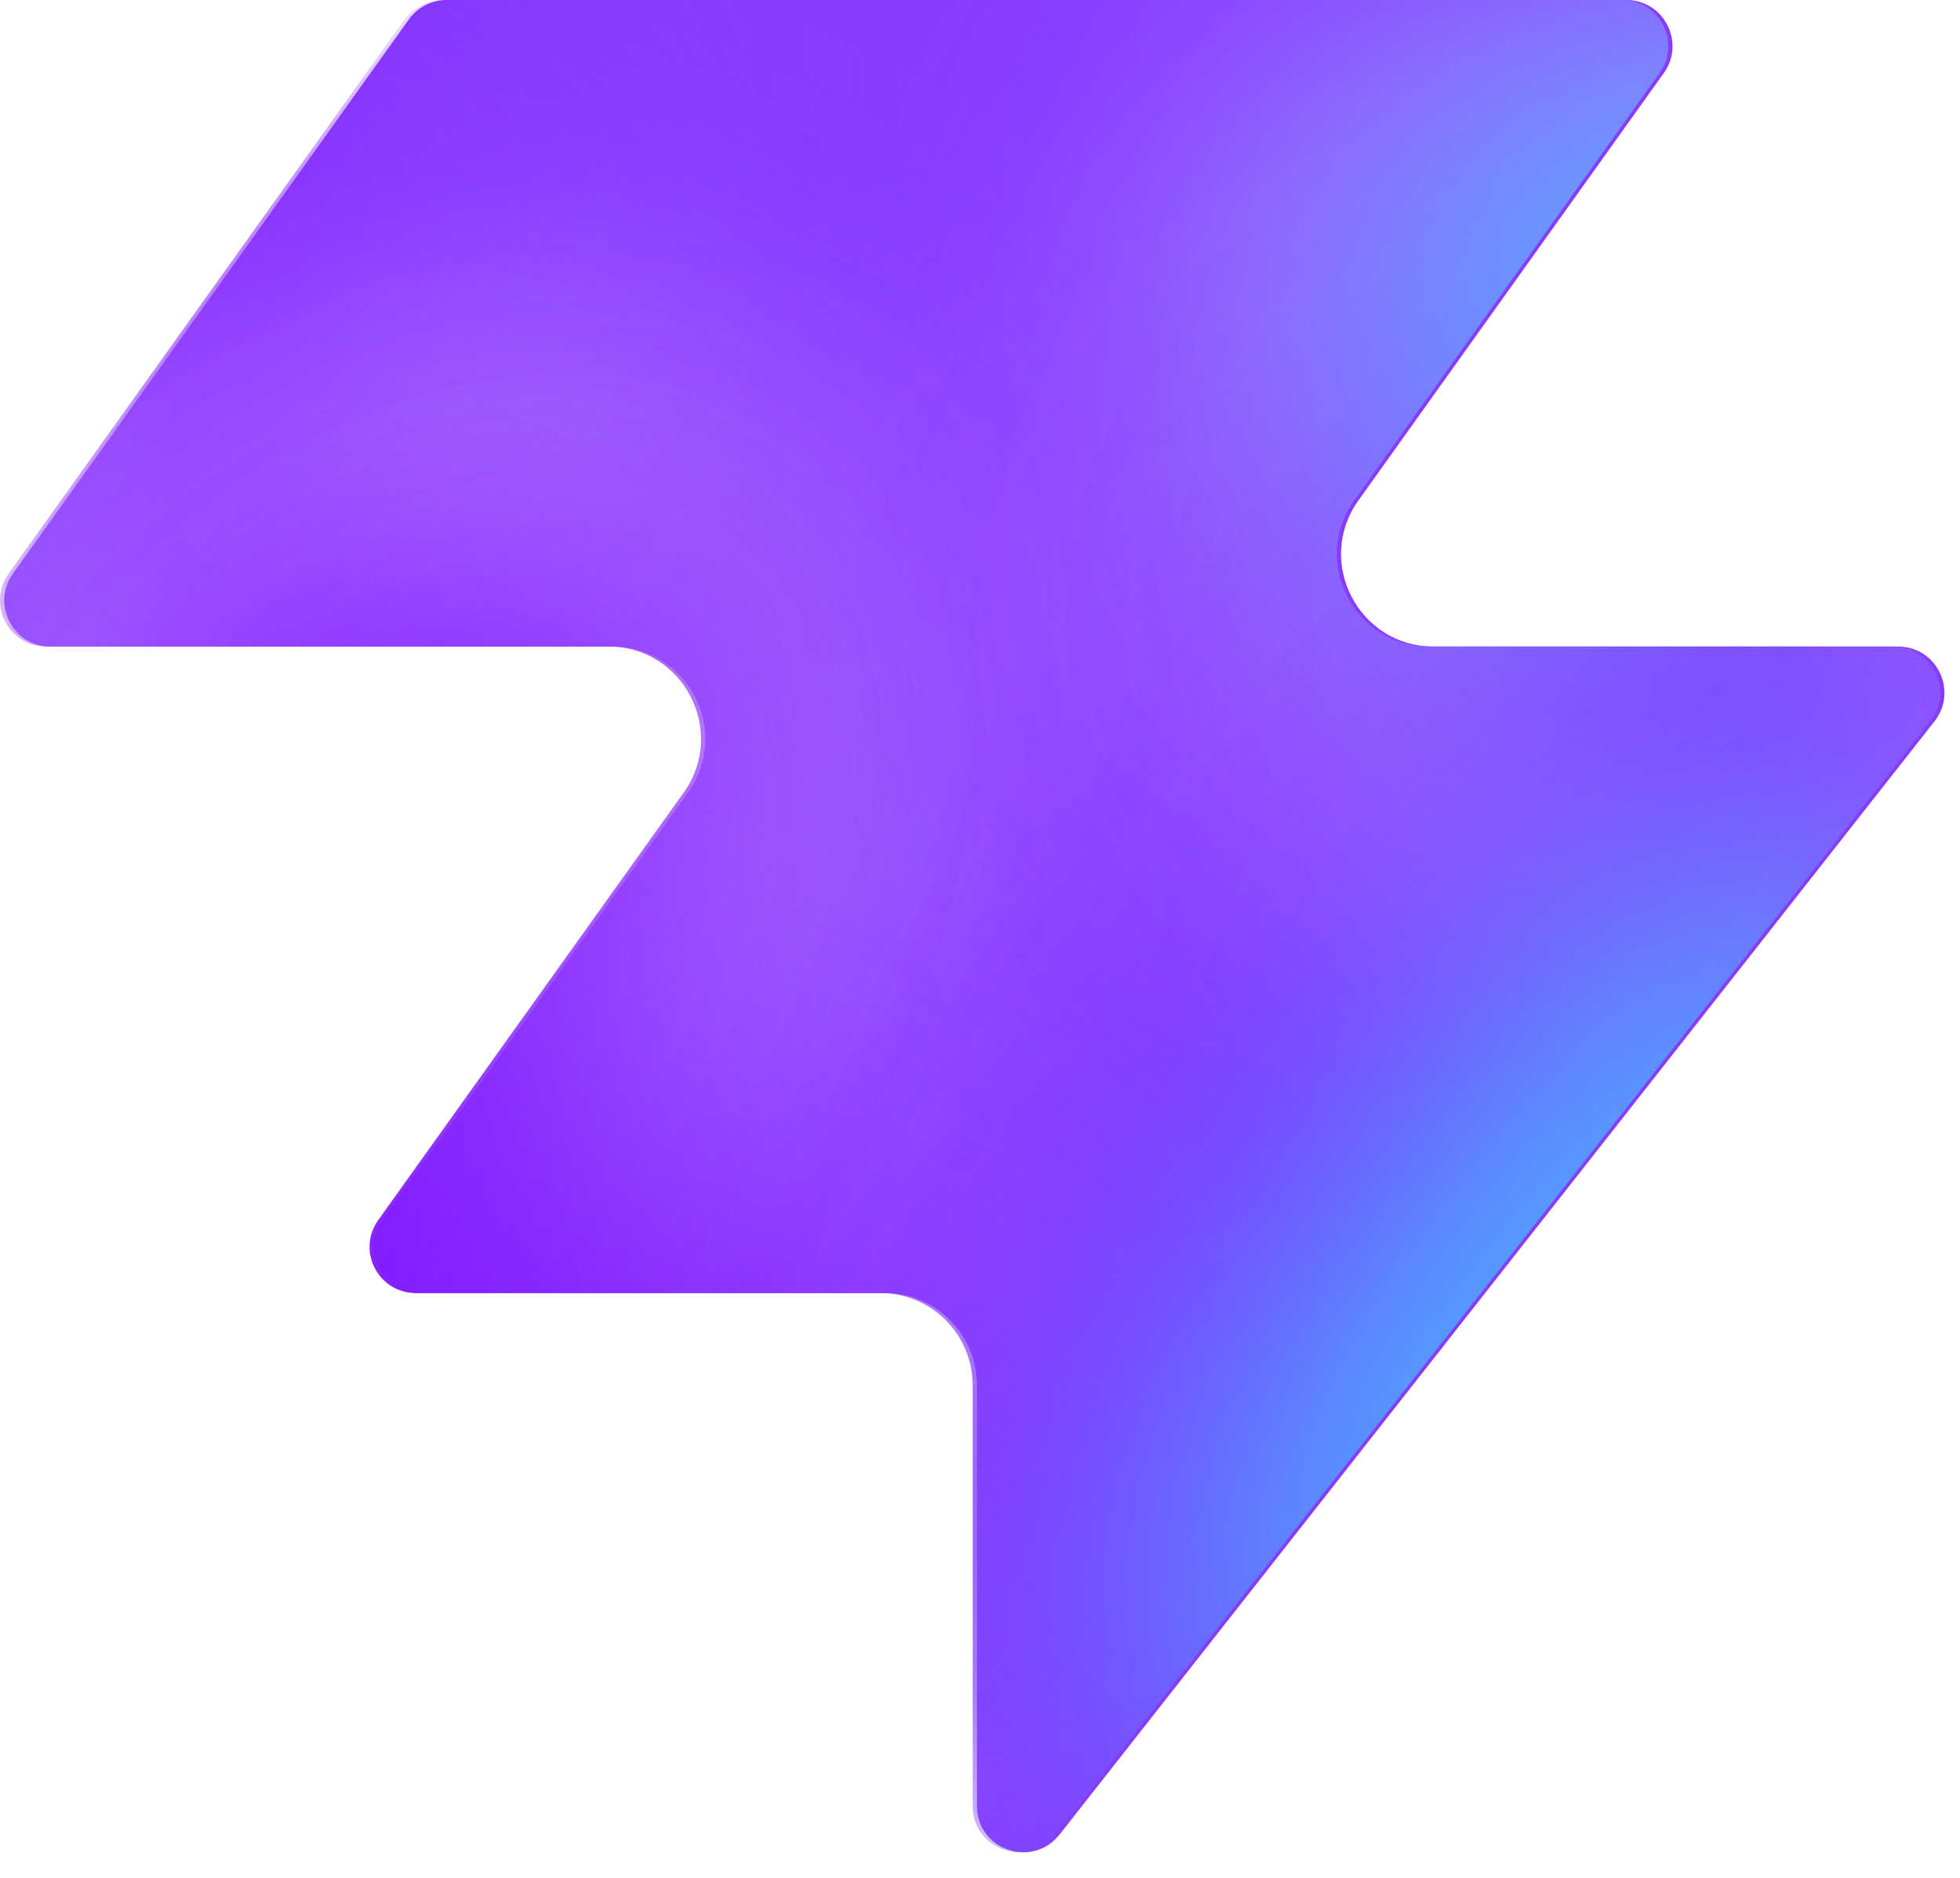
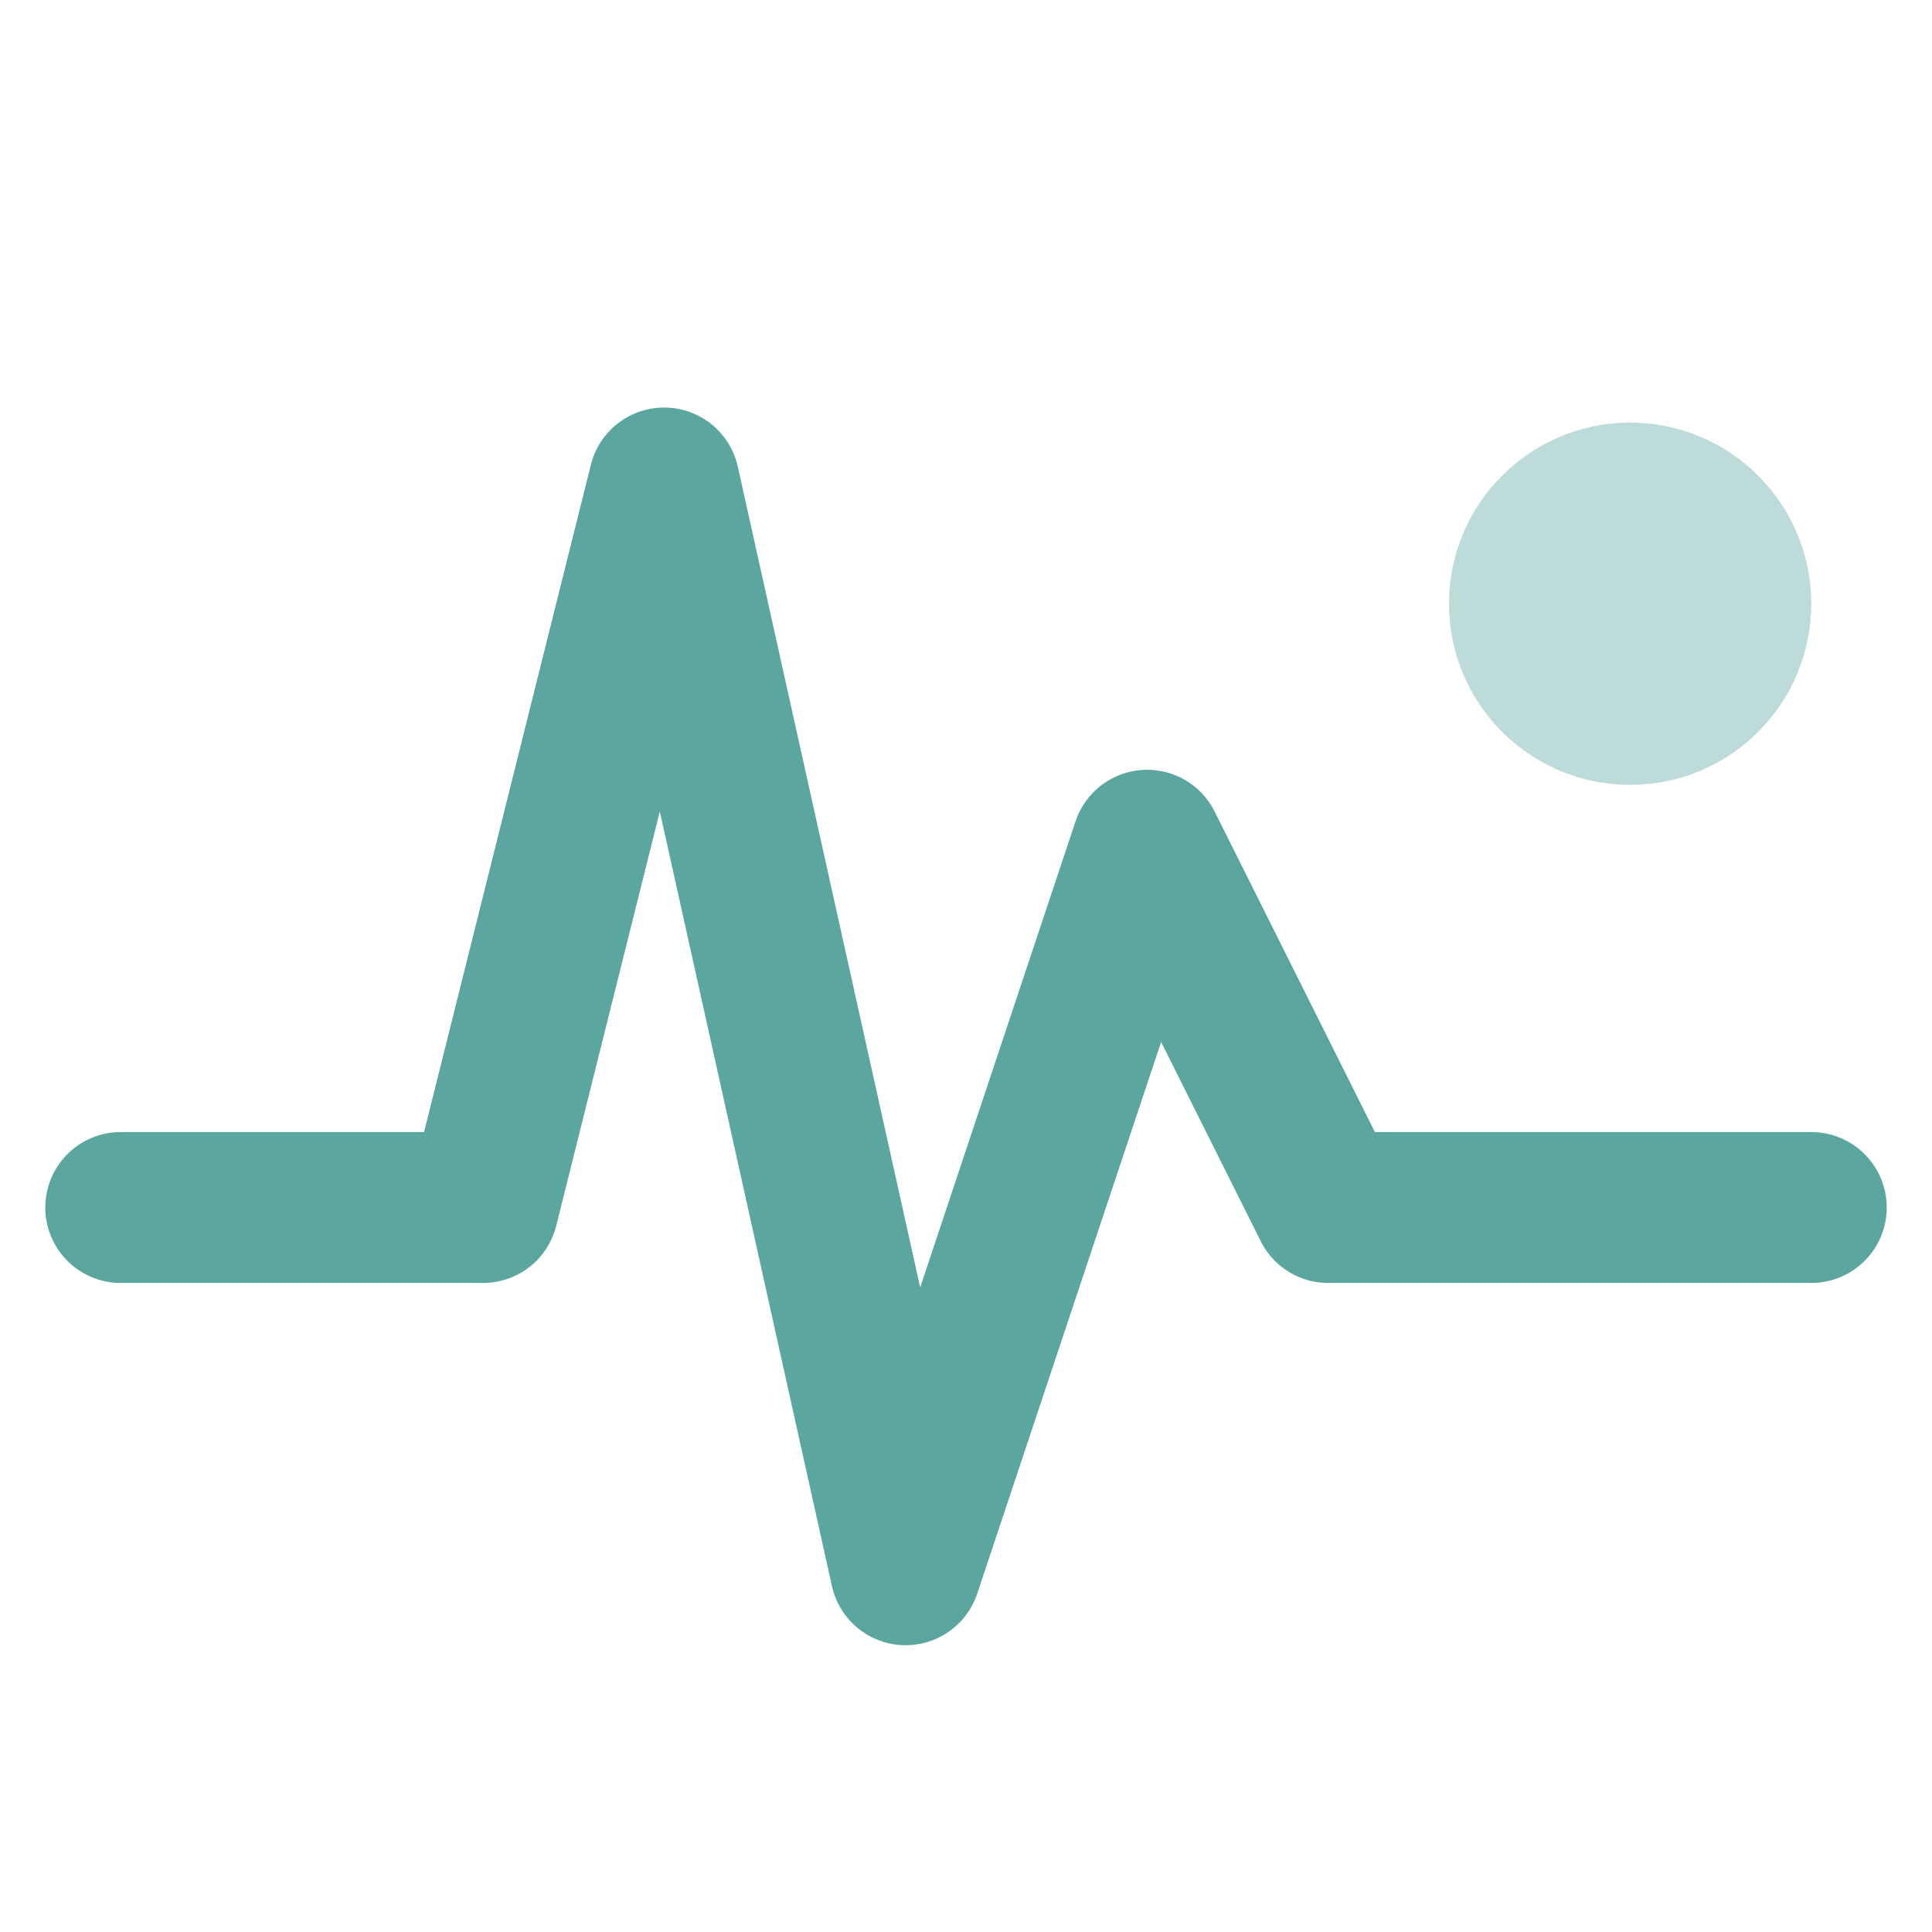
- <svg xmlns="http://www.w3.org/2000/svg" width="48" height="46" fill="none" viewBox="0 0 48 46">
-   <path fill="#863bff" d="M25.946 44.938c-.664.845-2.021.375-2.021-.698V33.937a2.26 2.26 0 0 0-2.262-2.262H10.287c-.92 0-1.456-1.04-.92-1.788l7.48-10.471c1.07-1.497 0-3.578-1.842-3.578H1.237c-.92 0-1.456-1.04-.92-1.788L10.013.474c.214-.297.556-.474.92-.474h28.894c.92 0 1.456 1.04.92 1.788l-7.48 10.471c-1.07 1.498 0 3.579 1.842 3.579h11.377c.943 0 1.473 1.088.89 1.83L25.947 44.94z" style="fill:#863bff;fill:color(display-p3 .525 .23 1);fill-opacity:1" />
-   <mask id="a" width="48" height="46" x="0" y="0" maskUnits="userSpaceOnUse" style="mask-type:alpha">
-     <path fill="#000" d="M25.842 44.938c-.664.844-2.021.375-2.021-.698V33.937a2.26 2.26 0 0 0-2.262-2.262H10.183c-.92 0-1.456-1.04-.92-1.788l7.48-10.471c1.07-1.498 0-3.579-1.842-3.579H1.133c-.92 0-1.456-1.04-.92-1.787L9.91.473c.214-.297.556-.474.92-.474h28.894c.92 0 1.456 1.04.92 1.788l-7.48 10.471c-1.07 1.498 0 3.578 1.842 3.578h11.377c.943 0 1.473 1.088.89 1.832L25.843 44.94z" style="fill:#000;fill-opacity:1" />
-   </mask>
-   <g mask="url(#a)">
-     <g filter="url(#b)">
-       <ellipse cx="5.508" cy="14.704" fill="#ede6ff" rx="5.508" ry="14.704" style="fill:#ede6ff;fill:color(display-p3 .927 .903 1);fill-opacity:1" transform="matrix(.00324 1 1 -.00324 -4.47 31.516)" />
-     </g>
-     <g filter="url(#c)">
-       <ellipse cx="10.399" cy="29.851" fill="#ede6ff" rx="10.399" ry="29.851" style="fill:#ede6ff;fill:color(display-p3 .927 .903 1);fill-opacity:1" transform="matrix(.00324 1 1 -.00324 -39.328 7.883)" />
-     </g>
-     <g filter="url(#d)">
-       <ellipse cx="5.508" cy="30.487" fill="#7e14ff" rx="5.508" ry="30.487" style="fill:#7e14ff;fill:color(display-p3 .492 .077 1);fill-opacity:1" transform="rotate(89.814 -25.913 -14.639)scale(1 -1)" />
-     </g>
-     <g filter="url(#e)">
-       <ellipse cx="5.508" cy="30.599" fill="#7e14ff" rx="5.508" ry="30.599" style="fill:#7e14ff;fill:color(display-p3 .492 .077 1);fill-opacity:1" transform="rotate(89.814 -32.644 -3.334)scale(1 -1)" />
-     </g>
-     <g filter="url(#f)">
-       <ellipse cx="5.508" cy="30.599" fill="#7e14ff" rx="5.508" ry="30.599" style="fill:#7e14ff;fill:color(display-p3 .492 .077 1);fill-opacity:1" transform="matrix(.00324 1 1 -.00324 -34.34 30.47)" />
-     </g>
-     <g filter="url(#g)">
-       <ellipse cx="14.072" cy="22.078" fill="#ede6ff" rx="14.072" ry="22.078" style="fill:#ede6ff;fill:color(display-p3 .927 .903 1);fill-opacity:1" transform="rotate(93.35 24.506 48.493)scale(-1 1)" />
-     </g>
-     <g filter="url(#h)">
-       <ellipse cx="3.47" cy="21.501" fill="#7e14ff" rx="3.47" ry="21.501" style="fill:#7e14ff;fill:color(display-p3 .492 .077 1);fill-opacity:1" transform="rotate(89.009 28.708 47.59)scale(-1 1)" />
-     </g>
-     <g filter="url(#i)">
-       <ellipse cx="3.47" cy="21.501" fill="#7e14ff" rx="3.47" ry="21.501" style="fill:#7e14ff;fill:color(display-p3 .492 .077 1);fill-opacity:1" transform="rotate(89.009 28.708 47.59)scale(-1 1)" />
-     </g>
-     <g filter="url(#j)">
-       <ellipse cx=".387" cy="8.972" fill="#7e14ff" rx="4.407" ry="29.108" style="fill:#7e14ff;fill:color(display-p3 .492 .077 1);fill-opacity:1" transform="rotate(39.51 .387 8.972)" />
-     </g>
-     <g filter="url(#k)">
-       <ellipse cx="47.523" cy="-6.092" fill="#7e14ff" rx="4.407" ry="29.108" style="fill:#7e14ff;fill:color(display-p3 .492 .077 1);fill-opacity:1" transform="rotate(37.892 47.523 -6.092)" />
-     </g>
-     <g filter="url(#l)">
-       <ellipse cx="41.412" cy="6.333" fill="#47bfff" rx="5.971" ry="9.665" style="fill:#47bfff;fill:color(display-p3 .28 .748 1);fill-opacity:1" transform="rotate(37.892 41.412 6.333)" />
-     </g>
-     <g filter="url(#m)">
-       <ellipse cx="-1.879" cy="38.332" fill="#7e14ff" rx="4.407" ry="29.108" style="fill:#7e14ff;fill:color(display-p3 .492 .077 1);fill-opacity:1" transform="rotate(37.892 -1.88 38.332)" />
-     </g>
-     <g filter="url(#n)">
-       <ellipse cx="-1.879" cy="38.332" fill="#7e14ff" rx="4.407" ry="29.108" style="fill:#7e14ff;fill:color(display-p3 .492 .077 1);fill-opacity:1" transform="rotate(37.892 -1.88 38.332)" />
-     </g>
-     <g filter="url(#o)">
-       <ellipse cx="35.651" cy="29.907" fill="#7e14ff" rx="4.407" ry="29.108" style="fill:#7e14ff;fill:color(display-p3 .492 .077 1);fill-opacity:1" transform="rotate(37.892 35.651 29.907)" />
-     </g>
-     <g filter="url(#p)">
-       <ellipse cx="38.418" cy="32.4" fill="#47bfff" rx="5.971" ry="15.297" style="fill:#47bfff;fill:color(display-p3 .28 .748 1);fill-opacity:1" transform="rotate(37.892 38.418 32.4)" />
-     </g>
-   </g>
-   <defs>
-     <filter id="b" width="60.045" height="41.654" x="-19.77" y="16.149" color-interpolation-filters="sRGB" filterUnits="userSpaceOnUse">
-       <feFlood flood-opacity="0" result="BackgroundImageFix" />
-       <feBlend in="SourceGraphic" in2="BackgroundImageFix" result="shape" />
-       <feGaussianBlur result="effect1_foregroundBlur_2002_17158" stdDeviation="7.659" />
-     </filter>
-     <filter id="c" width="90.34" height="51.437" x="-54.613" y="-7.533" color-interpolation-filters="sRGB" filterUnits="userSpaceOnUse">
-       <feFlood flood-opacity="0" result="BackgroundImageFix" />
-       <feBlend in="SourceGraphic" in2="BackgroundImageFix" result="shape" />
-       <feGaussianBlur result="effect1_foregroundBlur_2002_17158" stdDeviation="7.659" />
-     </filter>
-     <filter id="d" width="79.355" height="29.4" x="-49.64" y="2.03" color-interpolation-filters="sRGB" filterUnits="userSpaceOnUse">
-       <feFlood flood-opacity="0" result="BackgroundImageFix" />
-       <feBlend in="SourceGraphic" in2="BackgroundImageFix" result="shape" />
-       <feGaussianBlur result="effect1_foregroundBlur_2002_17158" stdDeviation="4.596" />
-     </filter>
-     <filter id="e" width="79.579" height="29.4" x="-45.045" y="20.029" color-interpolation-filters="sRGB" filterUnits="userSpaceOnUse">
-       <feFlood flood-opacity="0" result="BackgroundImageFix" />
-       <feBlend in="SourceGraphic" in2="BackgroundImageFix" result="shape" />
-       <feGaussianBlur result="effect1_foregroundBlur_2002_17158" stdDeviation="4.596" />
-     </filter>
-     <filter id="f" width="79.579" height="29.4" x="-43.513" y="21.178" color-interpolation-filters="sRGB" filterUnits="userSpaceOnUse">
-       <feFlood flood-opacity="0" result="BackgroundImageFix" />
-       <feBlend in="SourceGraphic" in2="BackgroundImageFix" result="shape" />
-       <feGaussianBlur result="effect1_foregroundBlur_2002_17158" stdDeviation="4.596" />
-     </filter>
-     <filter id="g" width="74.749" height="58.852" x="15.756" y="-17.901" color-interpolation-filters="sRGB" filterUnits="userSpaceOnUse">
-       <feFlood flood-opacity="0" result="BackgroundImageFix" />
-       <feBlend in="SourceGraphic" in2="BackgroundImageFix" result="shape" />
-       <feGaussianBlur result="effect1_foregroundBlur_2002_17158" stdDeviation="7.659" />
-     </filter>
-     <filter id="h" width="61.377" height="25.362" x="23.548" y="2.284" color-interpolation-filters="sRGB" filterUnits="userSpaceOnUse">
-       <feFlood flood-opacity="0" result="BackgroundImageFix" />
-       <feBlend in="SourceGraphic" in2="BackgroundImageFix" result="shape" />
-       <feGaussianBlur result="effect1_foregroundBlur_2002_17158" stdDeviation="4.596" />
-     </filter>
-     <filter id="i" width="61.377" height="25.362" x="23.548" y="2.284" color-interpolation-filters="sRGB" filterUnits="userSpaceOnUse">
-       <feFlood flood-opacity="0" result="BackgroundImageFix" />
-       <feBlend in="SourceGraphic" in2="BackgroundImageFix" result="shape" />
-       <feGaussianBlur result="effect1_foregroundBlur_2002_17158" stdDeviation="4.596" />
-     </filter>
-     <filter id="j" width="56.045" height="63.649" x="-27.636" y="-22.853" color-interpolation-filters="sRGB" filterUnits="userSpaceOnUse">
-       <feFlood flood-opacity="0" result="BackgroundImageFix" />
-       <feBlend in="SourceGraphic" in2="BackgroundImageFix" result="shape" />
-       <feGaussianBlur result="effect1_foregroundBlur_2002_17158" stdDeviation="4.596" />
-     </filter>
-     <filter id="k" width="54.814" height="64.646" x="20.116" y="-38.415" color-interpolation-filters="sRGB" filterUnits="userSpaceOnUse">
-       <feFlood flood-opacity="0" result="BackgroundImageFix" />
-       <feBlend in="SourceGraphic" in2="BackgroundImageFix" result="shape" />
-       <feGaussianBlur result="effect1_foregroundBlur_2002_17158" stdDeviation="4.596" />
-     </filter>
-     <filter id="l" width="33.541" height="35.313" x="24.641" y="-11.323" color-interpolation-filters="sRGB" filterUnits="userSpaceOnUse">
-       <feFlood flood-opacity="0" result="BackgroundImageFix" />
-       <feBlend in="SourceGraphic" in2="BackgroundImageFix" result="shape" />
-       <feGaussianBlur result="effect1_foregroundBlur_2002_17158" stdDeviation="4.596" />
-     </filter>
-     <filter id="m" width="54.814" height="64.646" x="-29.286" y="6.009" color-interpolation-filters="sRGB" filterUnits="userSpaceOnUse">
-       <feFlood flood-opacity="0" result="BackgroundImageFix" />
-       <feBlend in="SourceGraphic" in2="BackgroundImageFix" result="shape" />
-       <feGaussianBlur result="effect1_foregroundBlur_2002_17158" stdDeviation="4.596" />
-     </filter>
-     <filter id="n" width="54.814" height="64.646" x="-29.286" y="6.009" color-interpolation-filters="sRGB" filterUnits="userSpaceOnUse">
-       <feFlood flood-opacity="0" result="BackgroundImageFix" />
-       <feBlend in="SourceGraphic" in2="BackgroundImageFix" result="shape" />
-       <feGaussianBlur result="effect1_foregroundBlur_2002_17158" stdDeviation="4.596" />
-     </filter>
-     <filter id="o" width="54.814" height="64.646" x="8.244" y="-2.416" color-interpolation-filters="sRGB" filterUnits="userSpaceOnUse">
-       <feFlood flood-opacity="0" result="BackgroundImageFix" />
-       <feBlend in="SourceGraphic" in2="BackgroundImageFix" result="shape" />
-       <feGaussianBlur result="effect1_foregroundBlur_2002_17158" stdDeviation="4.596" />
-     </filter>
-     <filter id="p" width="39.409" height="43.623" x="18.713" y="10.588" color-interpolation-filters="sRGB" filterUnits="userSpaceOnUse">
-       <feFlood flood-opacity="0" result="BackgroundImageFix" />
-       <feBlend in="SourceGraphic" in2="BackgroundImageFix" result="shape" />
-       <feGaussianBlur result="effect1_foregroundBlur_2002_17158" stdDeviation="4.596" />
-     </filter>
-   </defs>
+ <svg xmlns="http://www.w3.org/2000/svg" viewBox="0 0 32 32" width="32" height="32" fill="none">
+   <path d="M2 20 L8 20 L11 8 L15 26 L19 14 L22 20 L30 20" stroke="#5BA69E" stroke-width="2.5" stroke-linecap="round" stroke-linejoin="round" />
+   <circle cx="27" cy="10" r="3" fill="#5BA69E" opacity="0.4" />
</svg>
